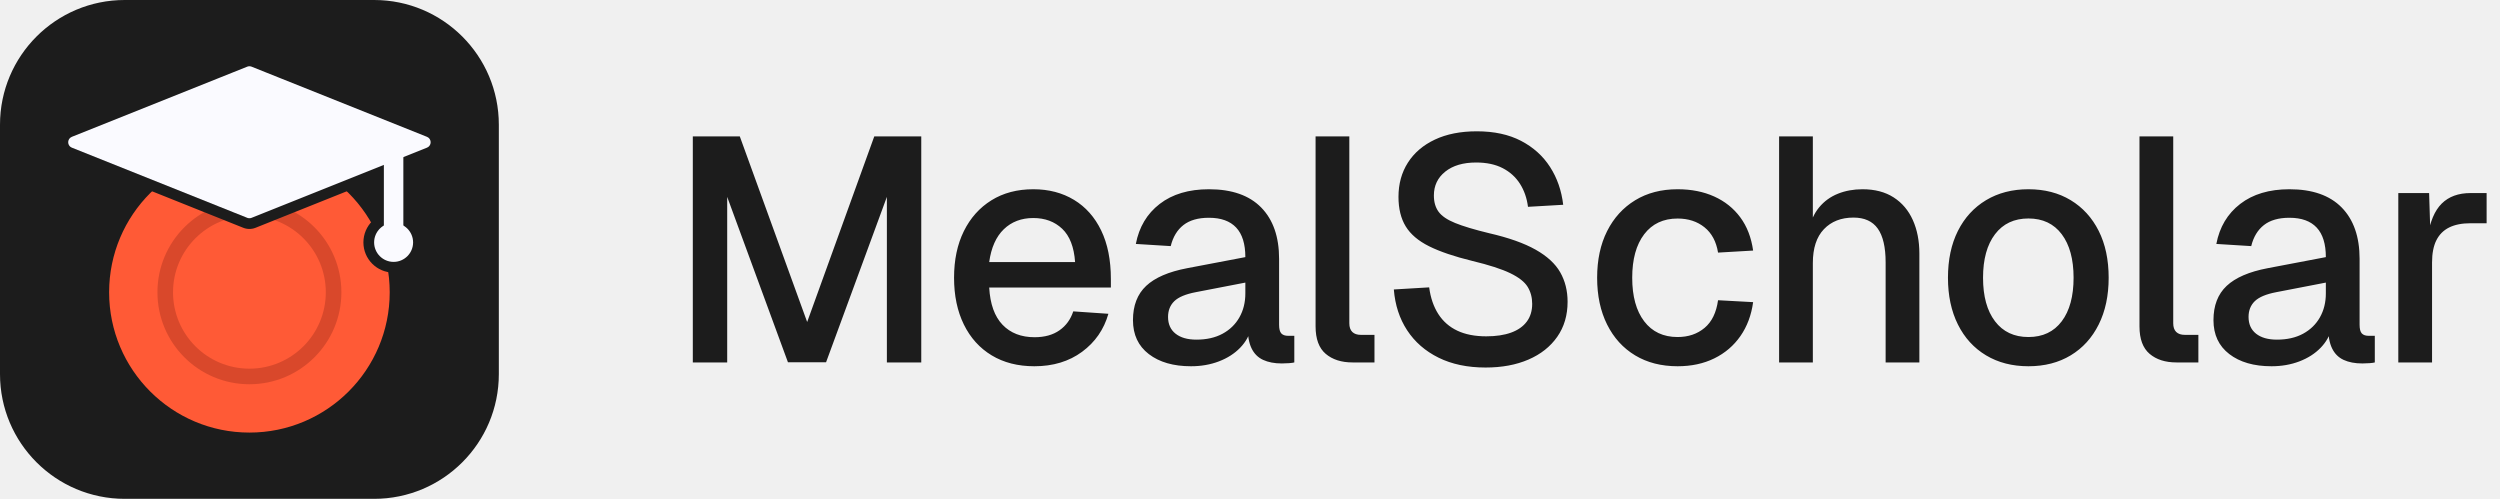
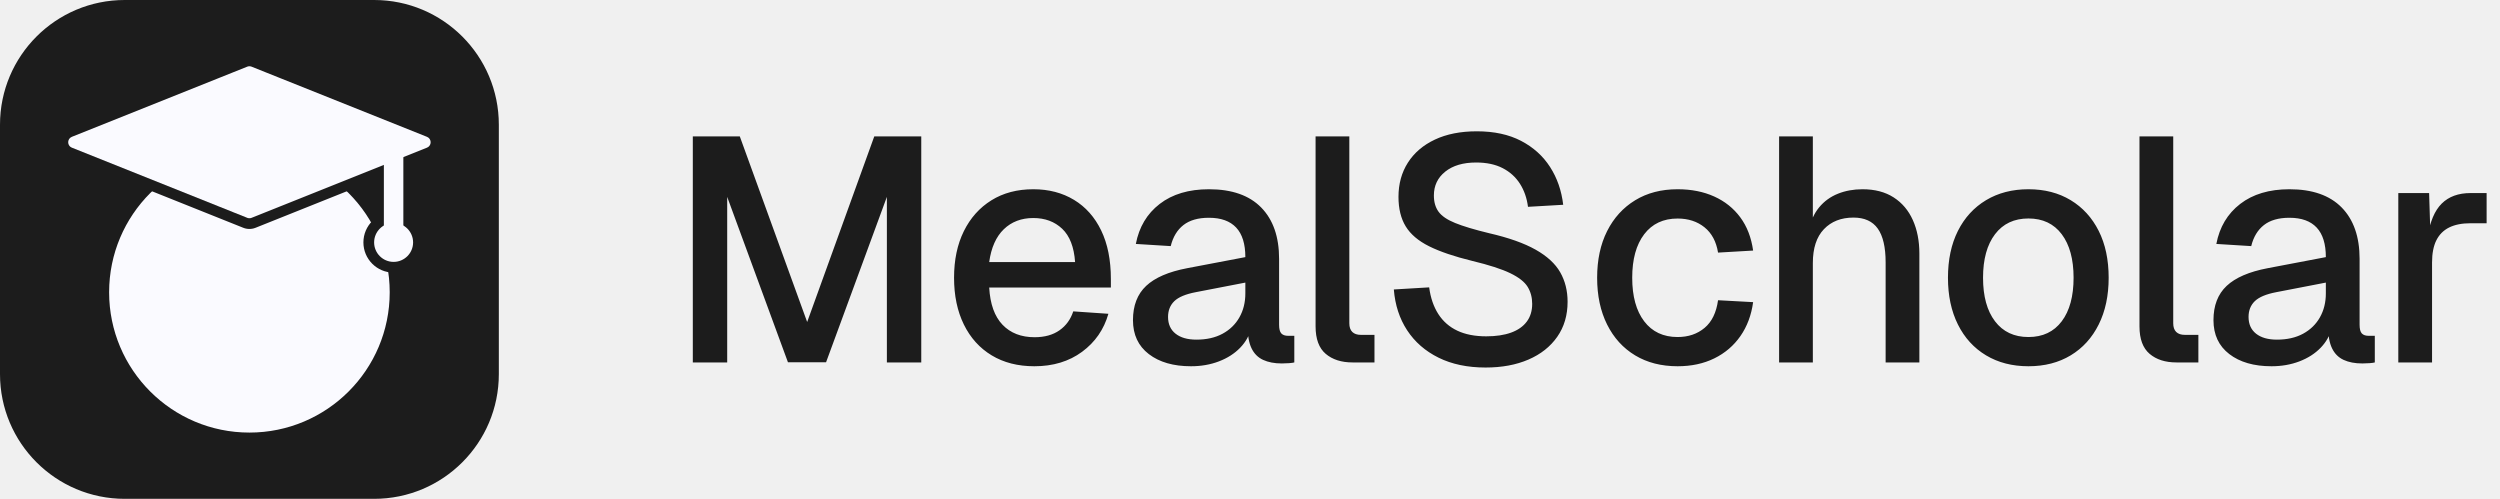
<svg xmlns="http://www.w3.org/2000/svg" viewBox="0 0 2566 512" role="img" aria-label="MealScholar">
  <rect width="512" height="512" rx="128" fill="#1C1C1C" />
  <mask id="ms-gap" maskUnits="userSpaceOnUse" x="0" y="0" width="512" height="512">
    <path d="M0 0h512v512H0z" fill="#fff" />
    <polygon points="256,74 436,146 256,218 76,146" stroke="#000" stroke-width="34" stroke-linejoin="round" />
    <path d="M404 158.8V238.8" stroke="#000" stroke-width="42" stroke-linecap="round" />
    <circle cx="404" cy="248.8" r="31" />
  </mask>
  <g mask="url(#ms-gap)">
-     <circle cx="256" cy="300" r="144" fill="#FF5A36" />
-     <circle cx="256" cy="300" r="86.4" fill="none" stroke="#D9482B" stroke-width="16" />
+     <circle cx="256" cy="300" r="144" fill="#FAFAFF" />
  </g>
  <polygon points="256,74 436,146 256,218 76,146" fill="#FAFAFF" stroke="#FAFAFF" stroke-width="12" stroke-linejoin="round" />
  <path d="M404 158.8V238.8" stroke="#FAFAFF" stroke-width="20" stroke-linecap="round" />
  <circle cx="404" cy="248.8" r="20" fill="#FAFAFF" />
  <path transform="translate(683 372) scale(0.32676)" fill="#1C1C1C" d="M86 0.0V-710.0H233.601L445.2 -127.002L655.999 -710.0H803.601V0.0H695.6V-519.998L504.601 -0.6H384.8L194.001 -519.998V0.0Z M1158.8 12.0Q1081.4 12.0 1024.8 -22.2Q968.2 -56.4 937.4 -119.1Q906.6 -181.8 906.6 -266Q906.6 -350.2 937.4 -412.4Q968.2 -474.6 1024 -509.3Q1079.8 -544 1155.6 -544Q1228.201 -544 1283.301 -510.7Q1338.401 -477.4 1368.801 -414.4Q1399.201 -351.4 1399.201 -262V-235.2H1017.001Q1021.401 -157.4 1058.901 -118.3Q1096.401 -79.201 1159.6 -79.201Q1207 -79.201 1237.9 -101.001Q1268.8 -122.8 1281 -160.4L1391.401 -152.8Q1370.201 -78.6 1308.601 -33.3Q1247.001 12.0 1158.8 12.0ZM1017.001 -315.2H1286.8Q1281.8 -386.2 1246.2 -419.9Q1210.6 -453.599 1155.6 -453.599Q1099.401 -453.599 1062.901 -418.4Q1026.401 -383.2 1017.001 -315.2Z M1650.8 12.0Q1568.2 12.0 1518.4 -26.2Q1468.6 -64.4 1468.6 -132.8Q1468.6 -201.6 1510.1 -240.5Q1551.6 -279.4 1638.8 -296L1821.6 -330.8Q1821.6 -392.8 1792.8 -423.6Q1764 -454.4 1707.2 -454.4Q1656.401 -454.4 1627.101 -431.5Q1597.801 -408.6 1587.201 -365.4L1477.6 -372.2Q1492.8 -451.8 1552.6 -497.9Q1612.4 -544 1707.2 -544Q1815.201 -544 1871.401 -486.6Q1927.601 -429.2 1927.601 -325.2V-118.401Q1927.601 -98.801 1934.501 -91.201Q1941.401 -83.601 1956.401 -83.601H1975.401V0.0Q1970.401 1.4 1959.201 2.3Q1948.001 3.2 1936.201 3.2Q1901.601 3.2 1877.401 -8Q1853.2 -19.2 1841 -44.5Q1828.8 -69.8 1828.8 -112.8L1839.6 -108.0Q1831.8 -73.4 1805.2 -46Q1778.6 -18.6 1738.5 -3.3Q1698.4 12.0 1650.8 12.0ZM1668.001 -71.601Q1715.8 -71.601 1750.1 -90.2Q1784.4 -108.8 1803 -141.7Q1821.6 -174.6 1821.6 -216.8V-250.8L1666.401 -220.8Q1618.201 -211.6 1598.501 -192.5Q1578.801 -173.4 1578.801 -142.8Q1578.801 -109 1602.401 -90.3Q1626.001 -71.601 1668.001 -71.601Z M2158.2 0.0Q2105.8 0.0 2074 -27Q2042.2 -54 2042.2 -113.201V-710.0H2148.201V-123.201Q2148.201 -104.801 2157.601 -95.701Q2167.001 -86.601 2184.601 -86.601H2227.201V0.0Z M2576.2 16.0Q2491 16.0 2428.4 -15.0Q2365.8 -46.0 2329.8 -101Q2293.8 -156 2288 -229.2L2399.001 -235.8Q2405.601 -186.4 2427.801 -151.901Q2450.001 -117.401 2487.501 -99.701Q2525.001 -82.001 2578.2 -82.001Q2624.2 -82.001 2656.4 -93.701Q2688.6 -105.401 2705.6 -128.201Q2722.6 -151 2722.6 -184Q2722.6 -214.2 2708.3 -237.5Q2694 -260.8 2653.7 -280.3Q2613.4 -299.8 2534.601 -318.799Q2449.6 -339.599 2398.8 -364.899Q2348 -390.199 2325.3 -427.4Q2302.6 -464.6 2302.6 -520Q2302.6 -581.2 2332.2 -627.6Q2361.8 -674 2417 -700Q2472.2 -726.0 2548.601 -726.0Q2630.001 -726.0 2687.601 -696Q2745.201 -666 2778.701 -614Q2812.201 -562 2820.001 -495.2L2709.4 -488.8Q2704.2 -529.8 2684.2 -561.199Q2664.2 -592.599 2629.9 -610.299Q2595.6 -627.999 2546.601 -627.999Q2485.401 -627.999 2449.601 -599.399Q2413.801 -570.799 2413.801 -524.4Q2413.801 -493.6 2428.501 -473.4Q2443.201 -453.2 2480.501 -438Q2517.801 -422.8 2587 -406Q2679.201 -384.8 2733.401 -354.2Q2787.601 -323.6 2810.701 -283Q2833.801 -242.4 2833.801 -190.4Q2833.801 -127 2801.301 -80.5Q2768.801 -34 2710.901 -9Q2653.001 16.0 2576.2 16.0Z M3179.4 12.0Q3102.6 12.0 3045.9 -22.2Q2989.2 -56.4 2957.9 -119.1Q2926.6 -181.8 2926.6 -266Q2926.6 -350.2 2957.9 -412.4Q2989.2 -474.6 3045.9 -509.3Q3102.6 -544 3179.4 -544Q3243.801 -544 3294.201 -521.3Q3344.601 -498.6 3376.301 -455.7Q3408.001 -412.8 3416.601 -351.4L3306.4 -345Q3298 -397 3263.8 -424.499Q3229.6 -451.999 3179.4 -451.999Q3112.001 -451.999 3074.401 -402.6Q3036.801 -353.2 3036.801 -266Q3036.801 -178.6 3074.401 -129.201Q3112.001 -79.801 3179.4 -79.801Q3229.8 -79.801 3264.1 -108.501Q3298.4 -137.201 3306.4 -195.4L3416.601 -189.4Q3408.201 -128 3376.701 -82.8Q3345.201 -37.6 3294.801 -12.8Q3244.401 12.0 3179.4 12.0Z M3498.2 0.0V-710.0H3604.201V-412.4L3591.001 -413.6Q3600.201 -458.6 3624.101 -487.3Q3648.001 -516 3683.101 -530Q3718.201 -544 3760.201 -544Q3818.201 -544 3858.001 -518.4Q3897.801 -492.8 3918.301 -447.1Q3938.801 -401.4 3938.801 -342.2V0.0H3832.8V-314.4Q3832.8 -385.599 3808.2 -420.299Q3783.6 -454.999 3731.8 -454.999Q3673.801 -454.999 3639.001 -418.599Q3604.201 -382.2 3604.201 -312.4V0.0Z M4281.4 12.0Q4205.4 12.0 4148.3 -22.2Q4091.2 -56.4 4059.9 -119.1Q4028.6 -181.8 4028.6 -266Q4028.6 -351 4059.9 -413.2Q4091.2 -475.4 4148.3 -509.7Q4205.4 -544 4281.4 -544Q4357.401 -544 4414.101 -509.7Q4470.801 -475.4 4502.101 -413.2Q4533.401 -351 4533.401 -266Q4533.401 -181.8 4502.101 -119.1Q4470.801 -56.4 4414.101 -22.2Q4357.401 12.0 4281.4 12.0ZM4281.4 -79.801Q4348.8 -79.801 4386 -129.201Q4423.2 -178.6 4423.2 -266Q4423.2 -353.2 4386 -402.7Q4348.8 -452.199 4281.4 -452.199Q4214.001 -452.199 4176.401 -402.7Q4138.801 -353.2 4138.801 -266Q4138.801 -178.6 4176.401 -129.201Q4214.001 -79.801 4281.4 -79.801Z M4746.2 0.0Q4693.8 0.0 4662 -27Q4630.2 -54 4630.2 -113.201V-710.0H4736.201V-123.201Q4736.201 -104.801 4745.601 -95.701Q4755.001 -86.601 4772.601 -86.601H4815.201V0.0Z M5044.8 12.0Q4962.2 12.0 4912.4 -26.2Q4862.6 -64.4 4862.6 -132.8Q4862.6 -201.6 4904.1 -240.5Q4945.6 -279.4 5032.8 -296L5215.6 -330.8Q5215.6 -392.8 5186.8 -423.6Q5158 -454.4 5101.2 -454.4Q5050.401 -454.4 5021.101 -431.5Q4991.801 -408.6 4981.201 -365.4L4871.6 -372.2Q4886.8 -451.8 4946.6 -497.9Q5006.4 -544 5101.2 -544Q5209.201 -544 5265.401 -486.6Q5321.601 -429.2 5321.601 -325.2V-118.401Q5321.601 -98.801 5328.501 -91.201Q5335.401 -83.601 5350.401 -83.601H5369.401V0.0Q5364.401 1.4 5353.201 2.3Q5342.001 3.2 5330.201 3.2Q5295.601 3.2 5271.401 -8Q5247.2 -19.2 5235 -44.5Q5222.8 -69.8 5222.8 -112.8L5233.6 -108.0Q5225.8 -73.4 5199.2 -46Q5172.6 -18.6 5132.5 -3.3Q5092.4 12.0 5044.8 12.0ZM5062.001 -71.601Q5109.8 -71.601 5144.1 -90.2Q5178.4 -108.8 5197 -141.7Q5215.6 -174.6 5215.6 -216.8V-250.8L5060.401 -220.8Q5012.201 -211.6 4992.501 -192.5Q4972.801 -173.4 4972.801 -142.8Q4972.801 -109 4996.401 -90.3Q5020.001 -71.601 5062.001 -71.601Z M5443.2 0.0V-532H5540.001L5544.401 -390.8L5535.201 -393.6Q5546.201 -466 5579.601 -499Q5613.001 -532 5669.801 -532H5720.601V-437.199H5670.201Q5629.601 -437.199 5602.901 -423.899Q5576.201 -410.599 5562.701 -383.599Q5549.201 -356.6 5549.201 -313.8V0.0Z" />
</svg>
